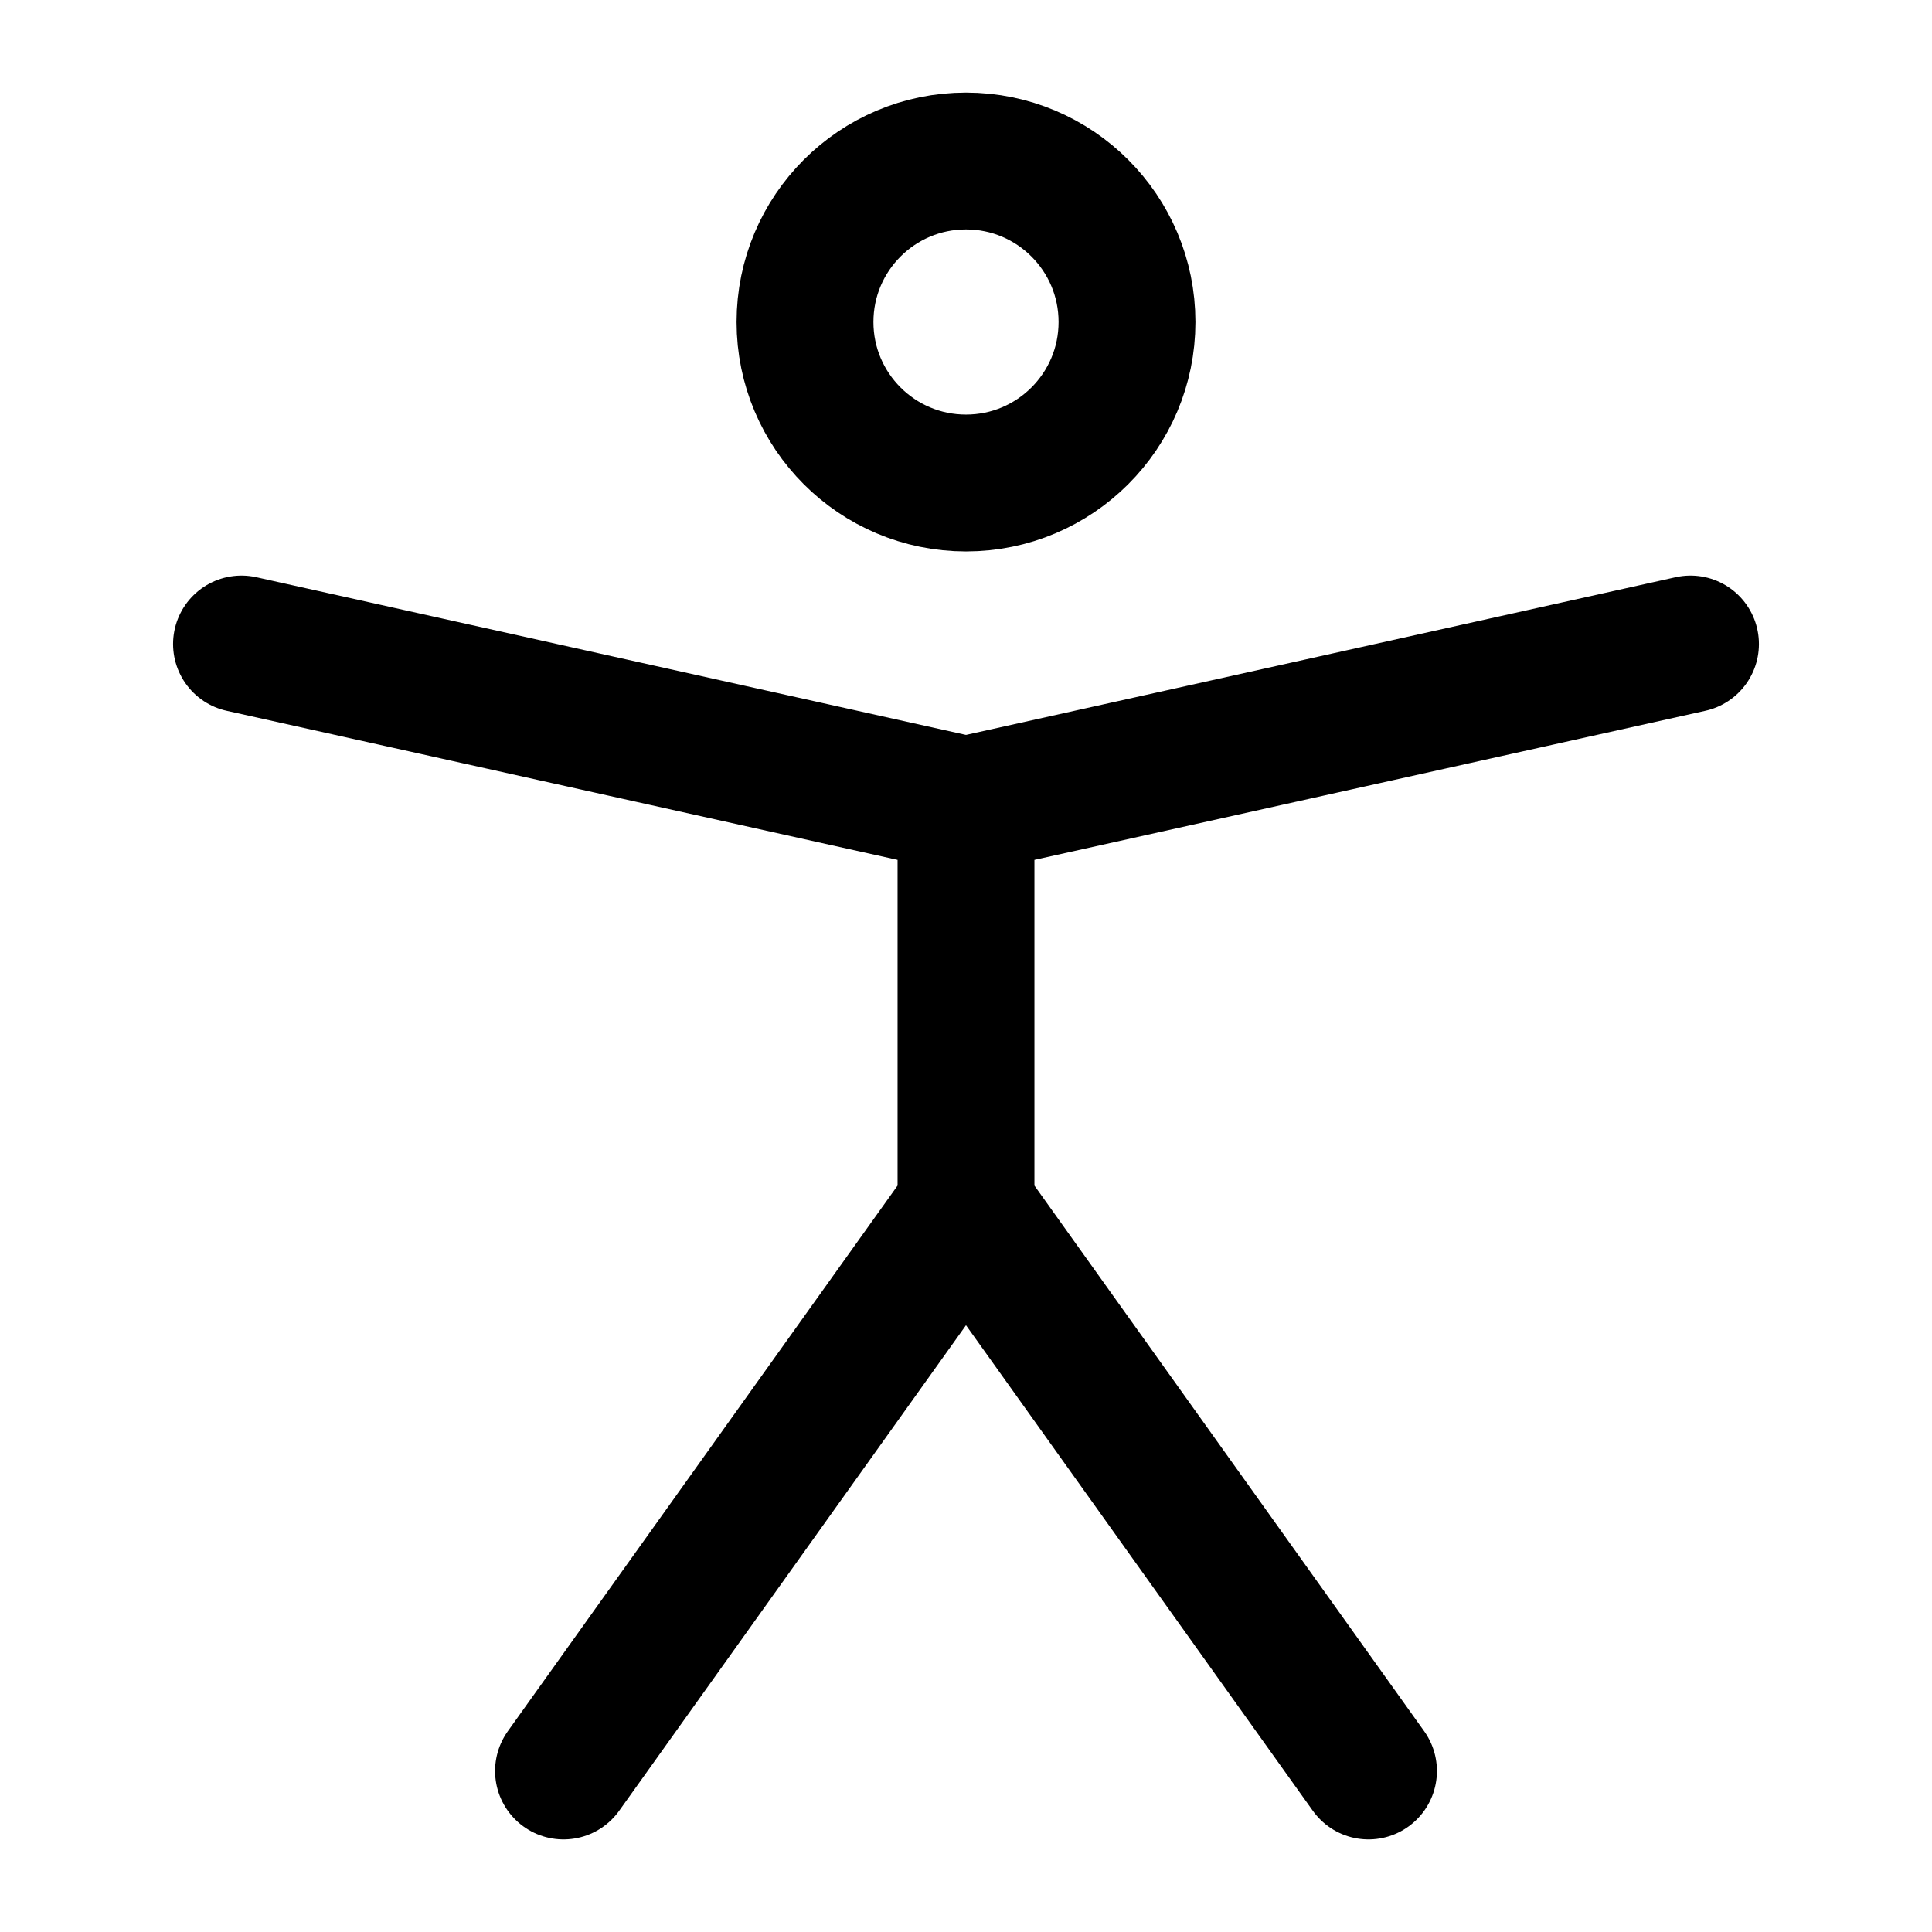
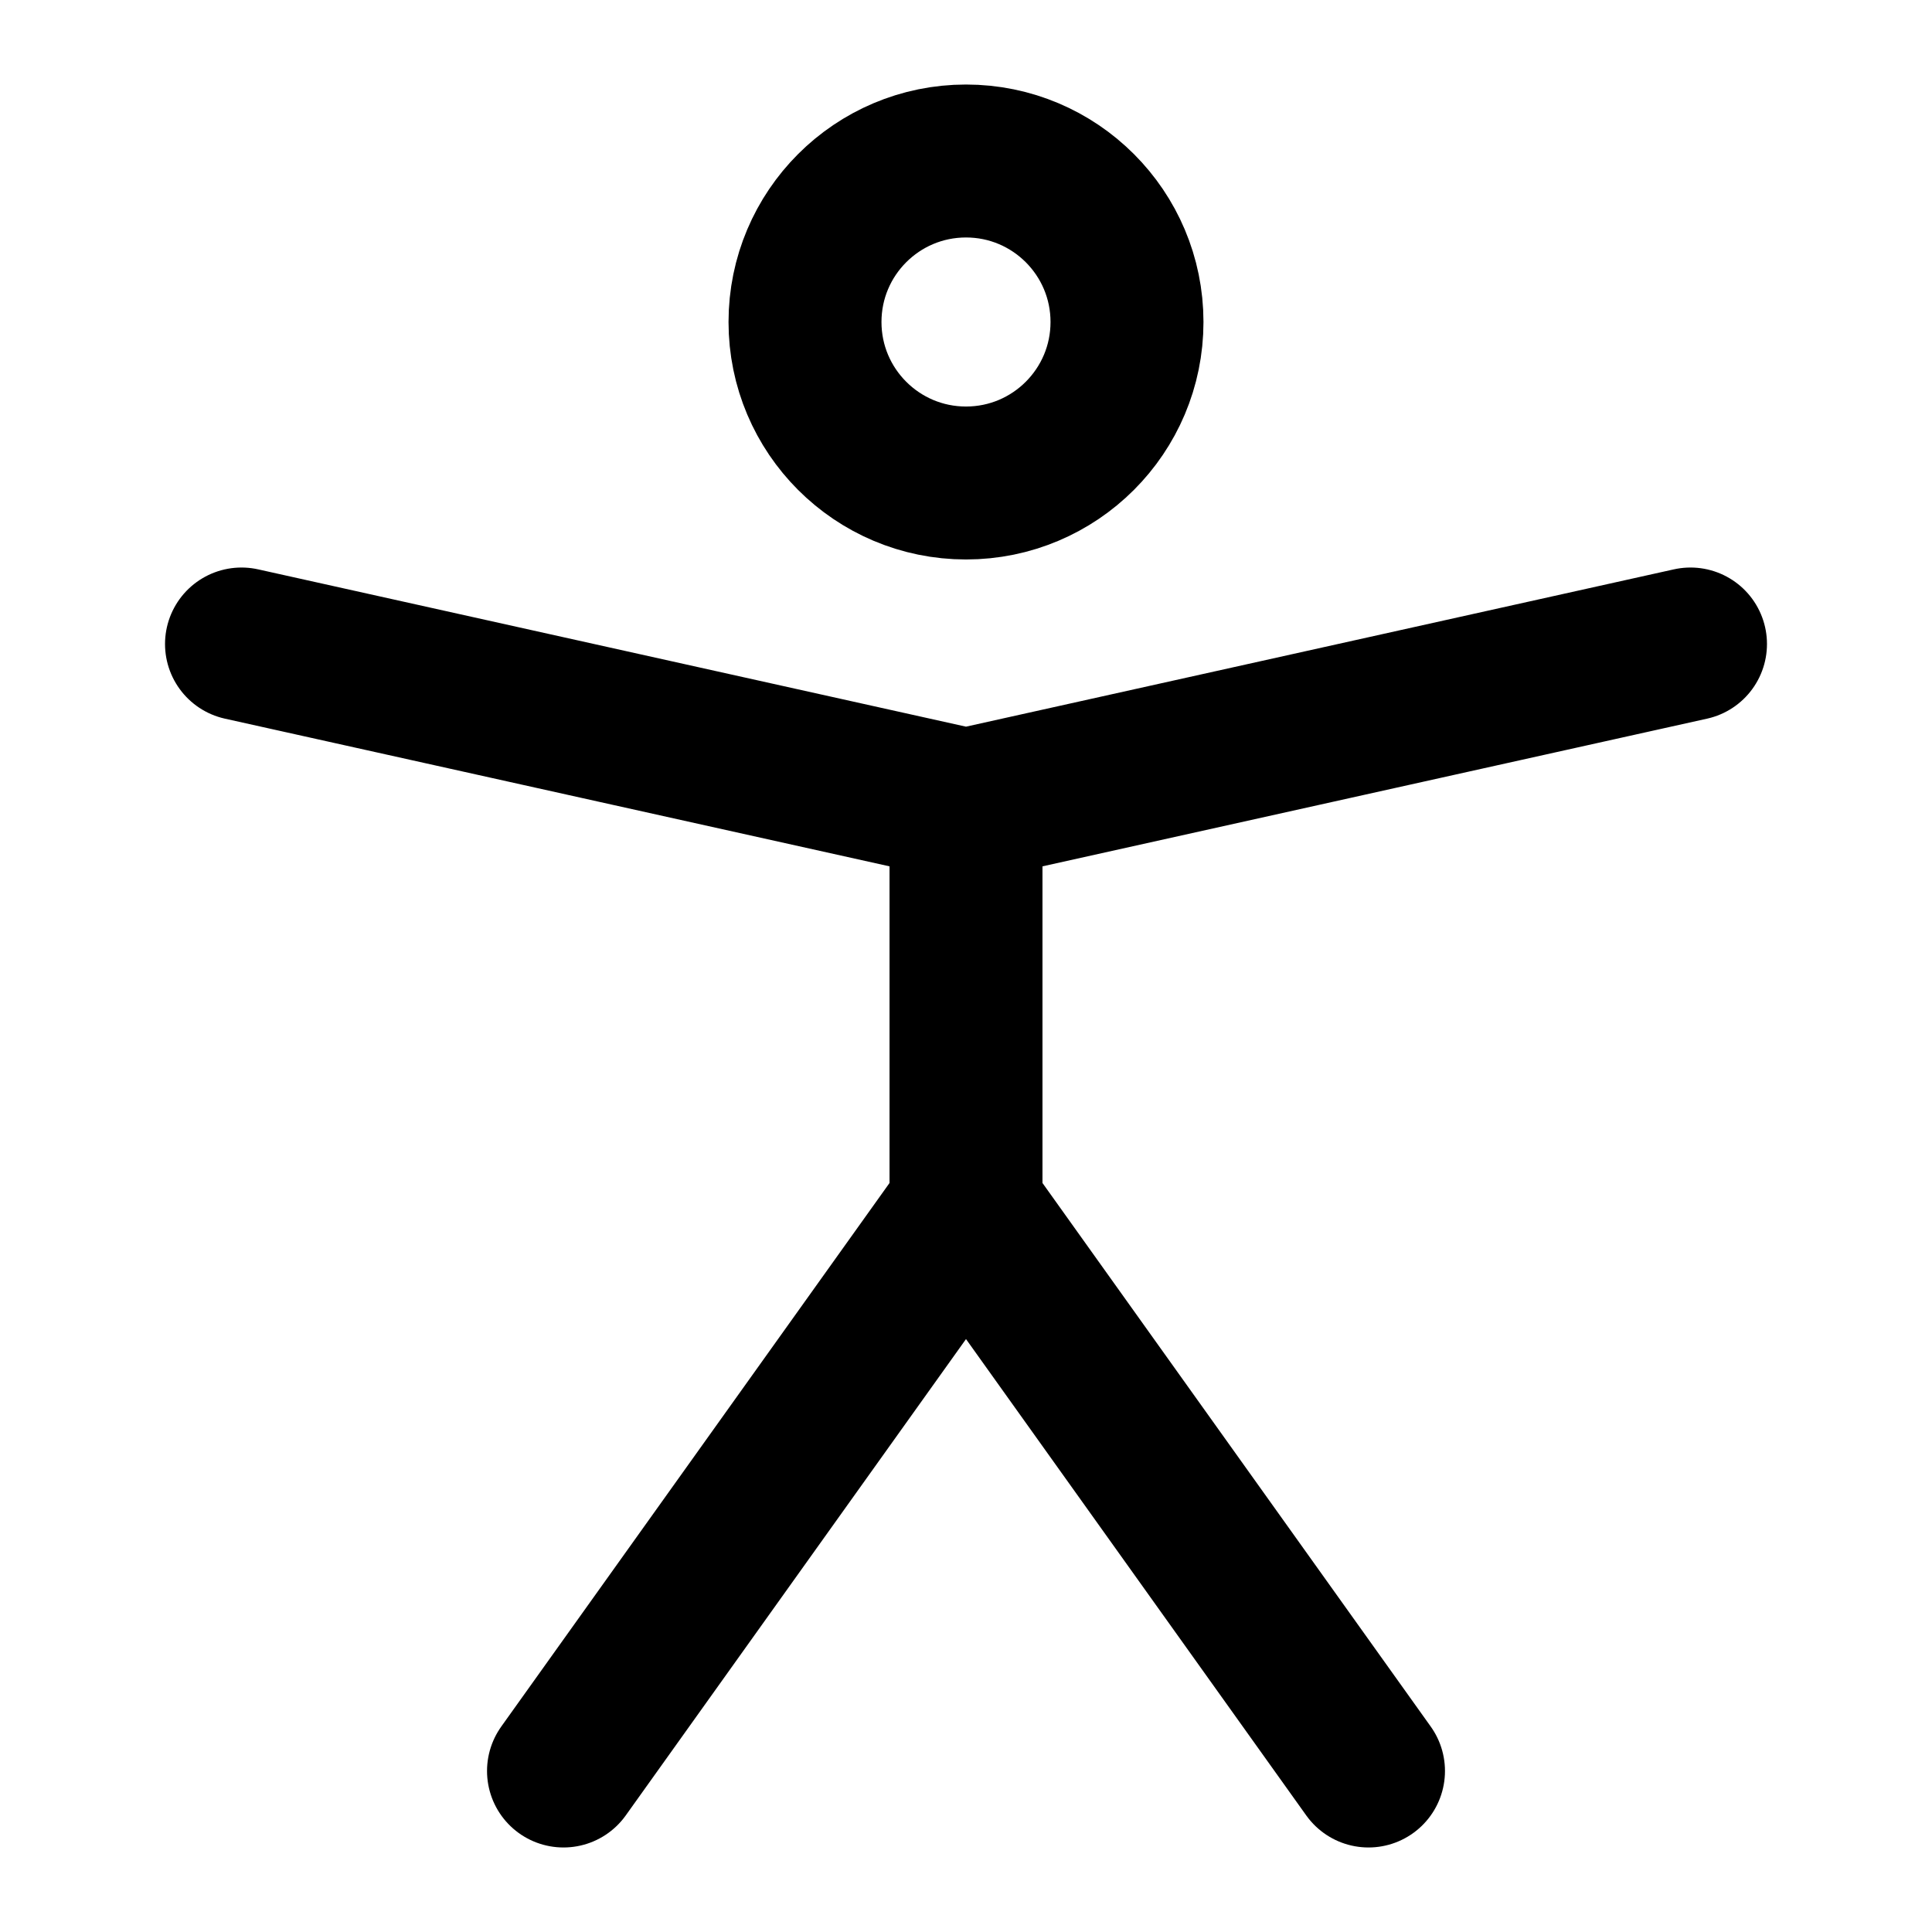
<svg xmlns="http://www.w3.org/2000/svg" viewBox="0 0 24 24">
-   <g fill="none" stroke="currentColor" stroke-width="1.7" stroke-linecap="round" stroke-linejoin="round">
+   <g fill="none" stroke="currentColor" stroke-width="1.9" stroke-linecap="round" stroke-linejoin="round">
    <circle cx="12" cy="4" r="2" />
    <path d="M3 8l9 2 9-2M12 10v5m-5 7 5-7 5 7" />
  </g>
</svg>
